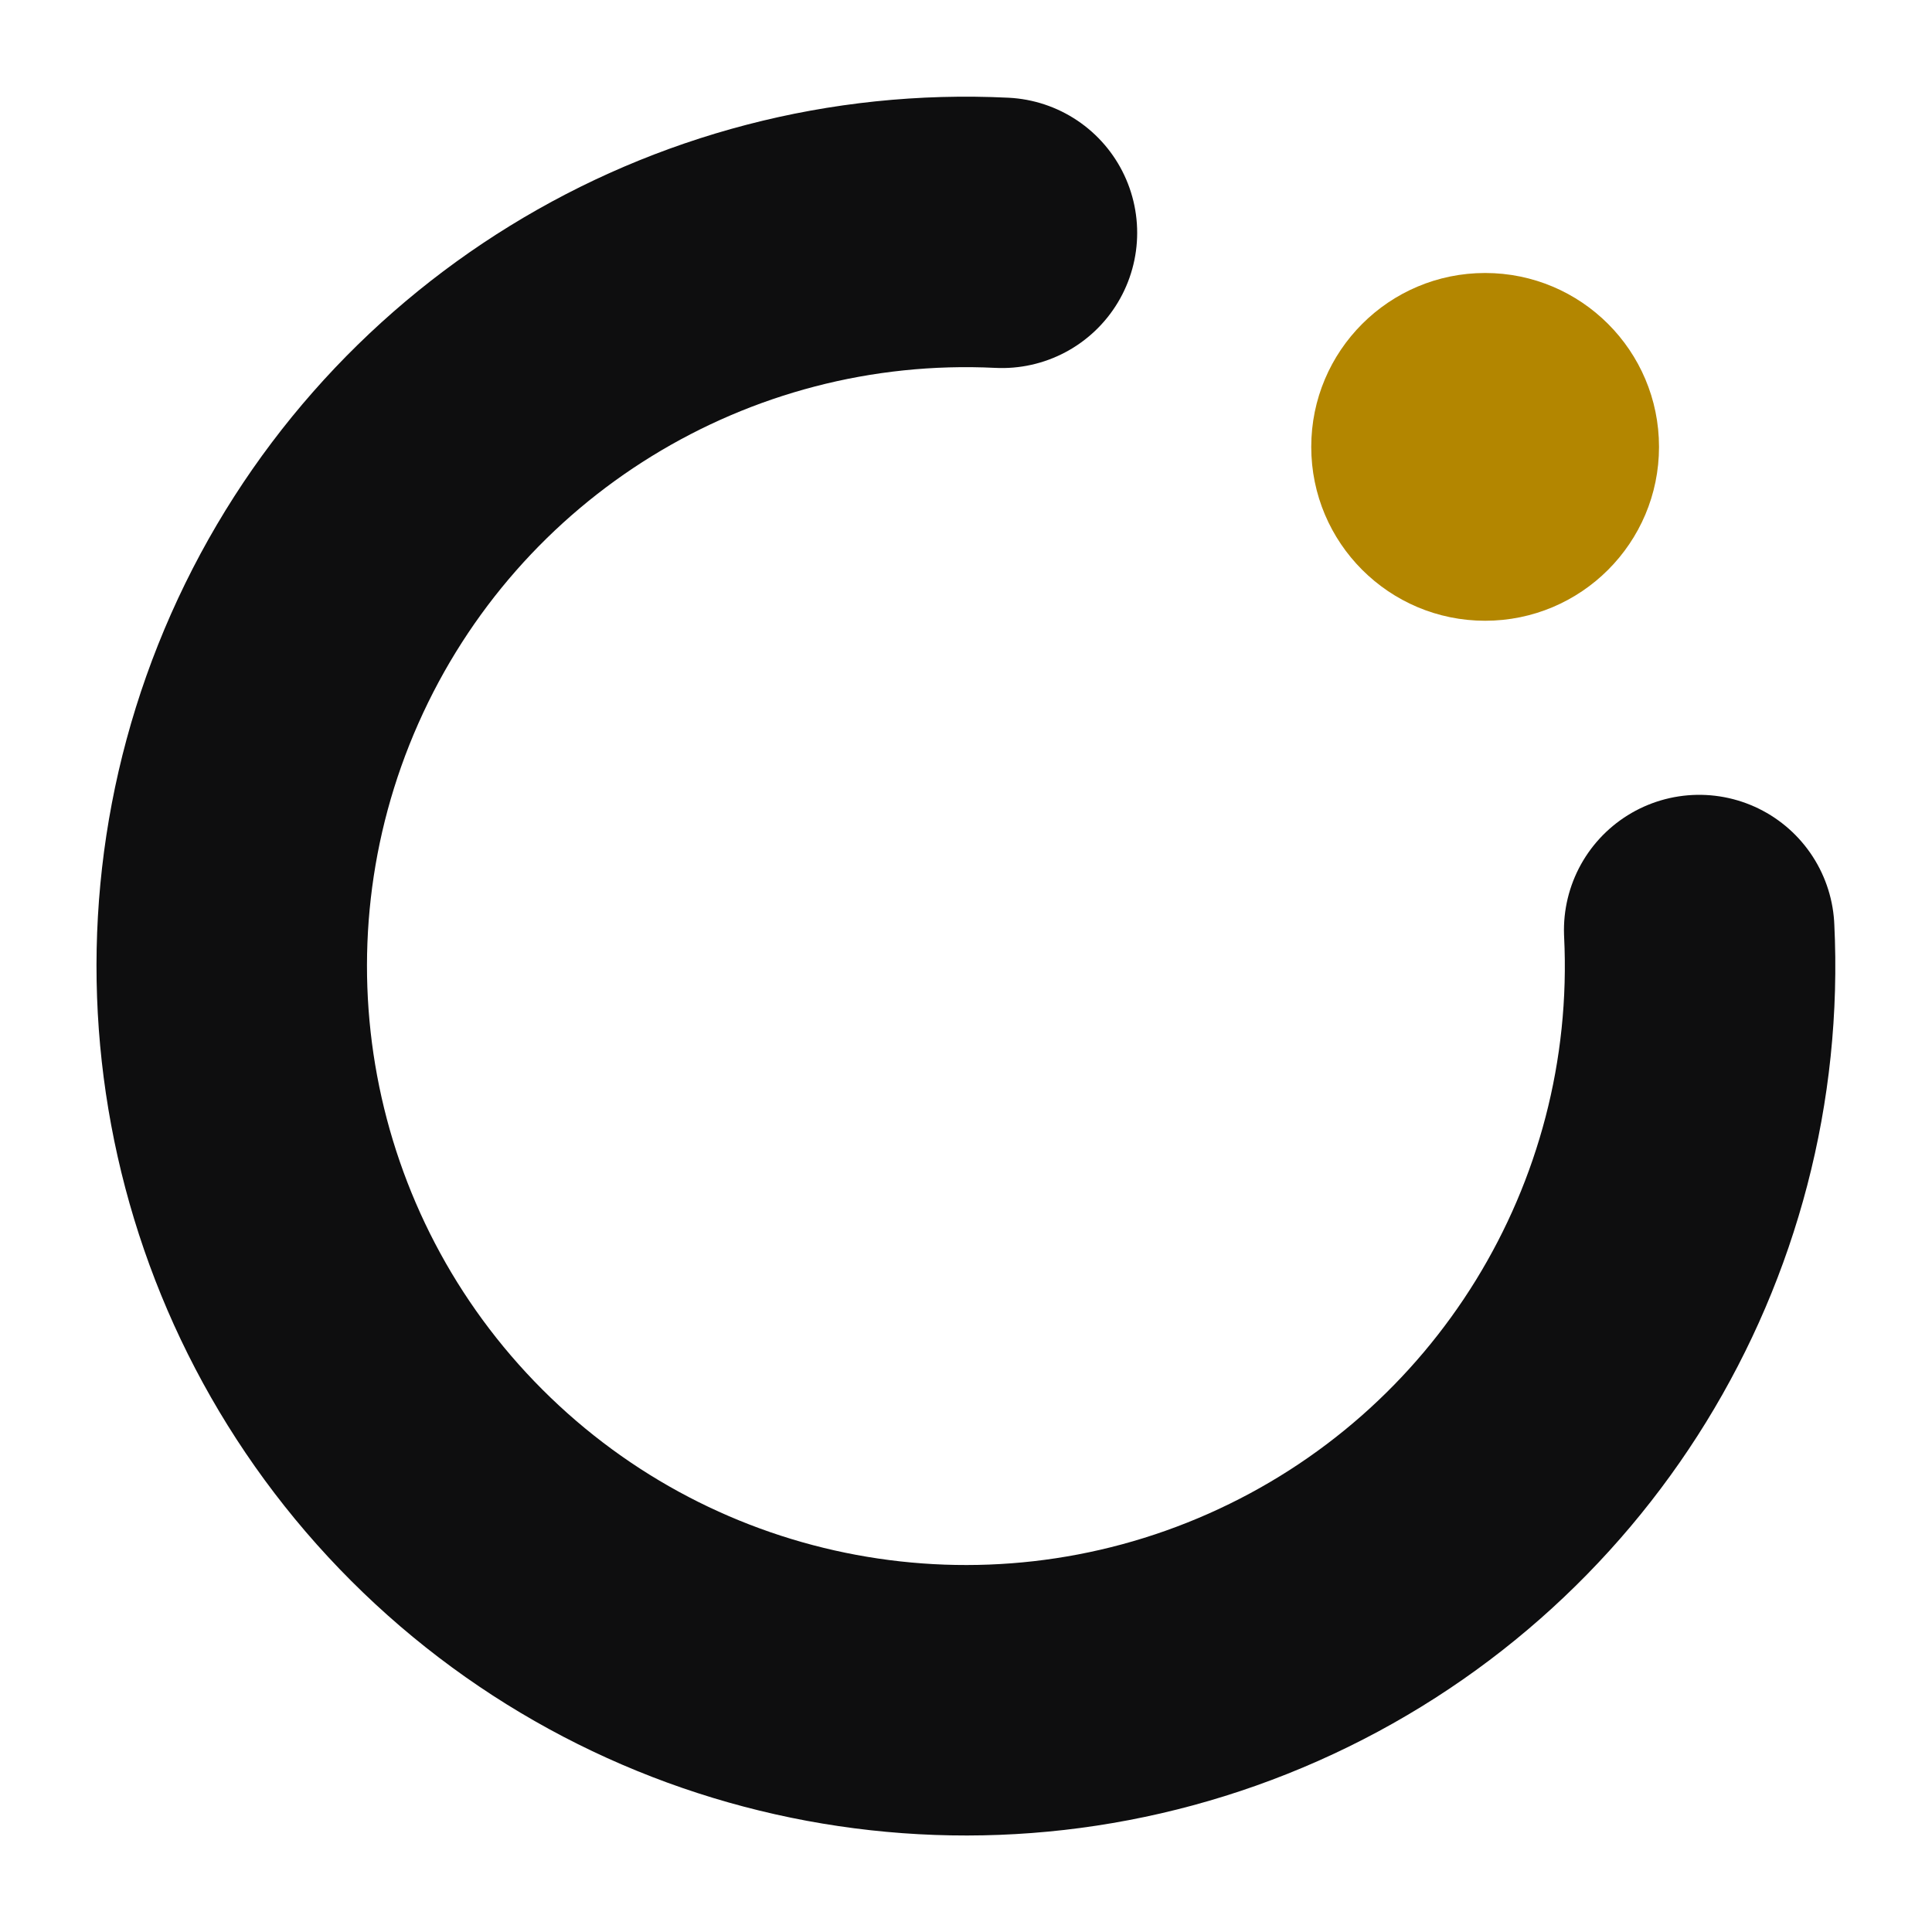
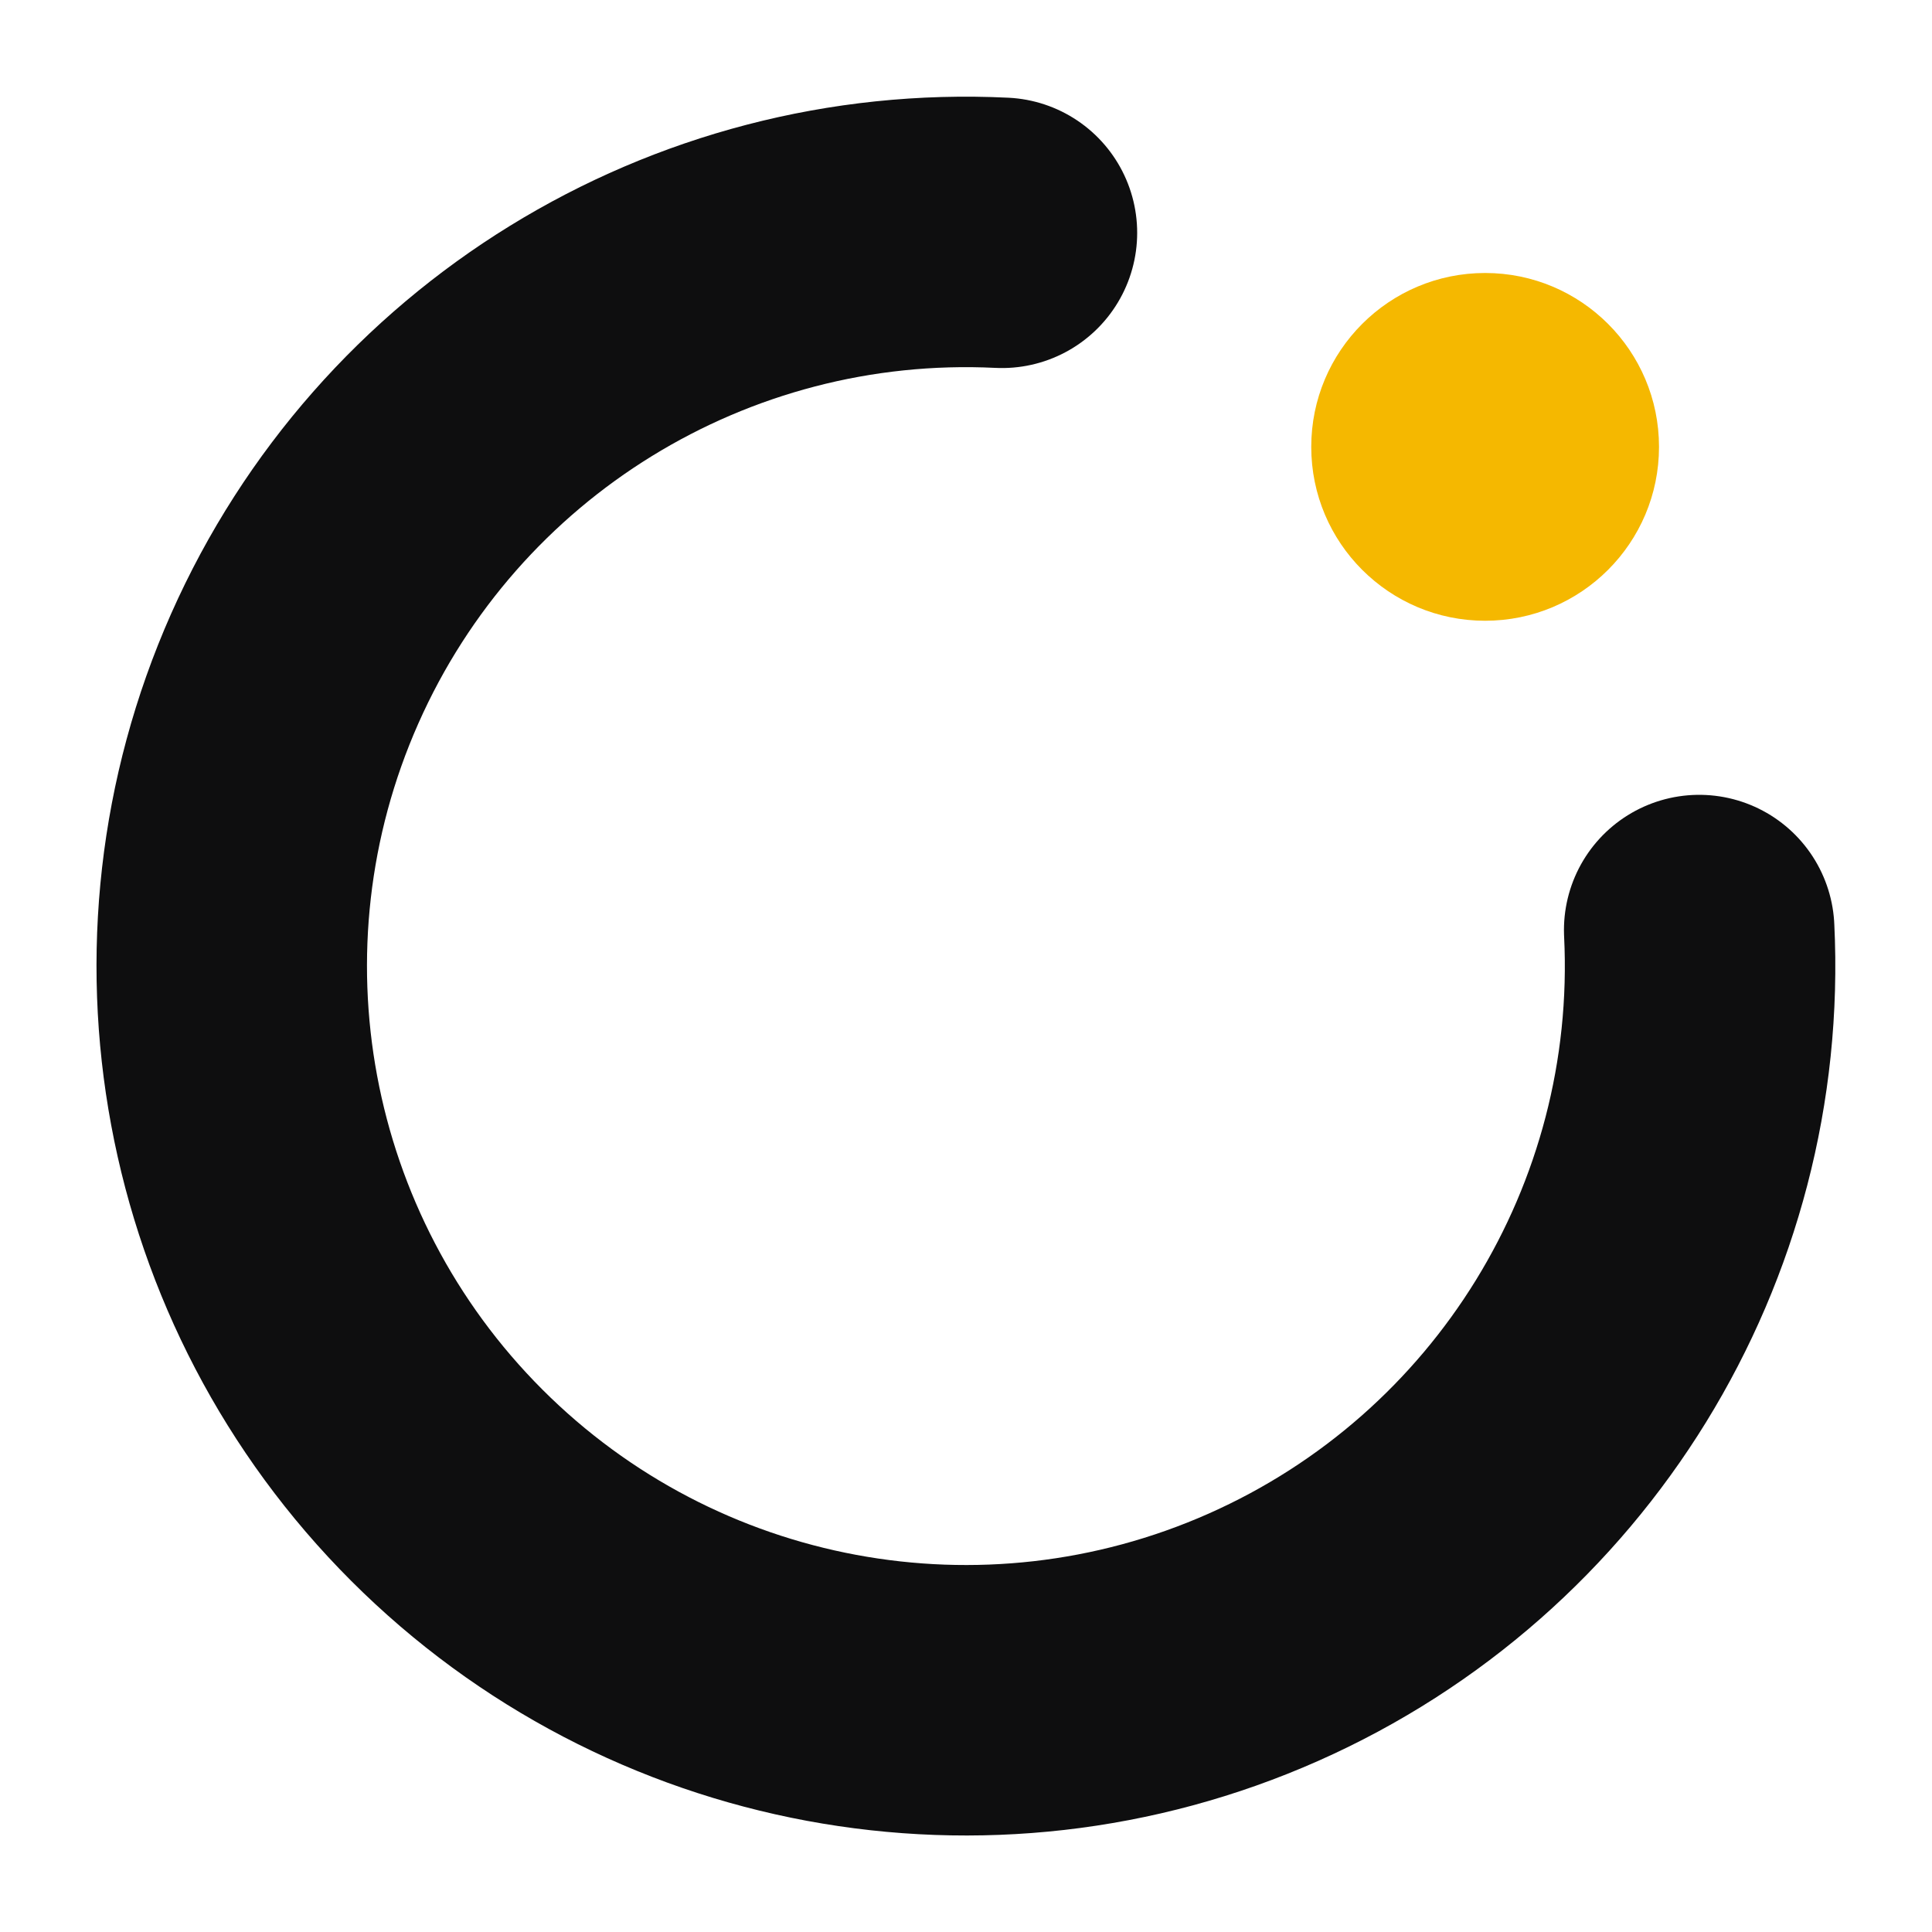
<svg xmlns="http://www.w3.org/2000/svg" width="100" height="100" viewBox="10 10 100 100" role="img" aria-label="oah">
  <g>
    <path d="M97.95 58.14 A38 38 0 1 1 61.86 22.05" fill="none" stroke="#0E0E0F" stroke-width="14" stroke-linecap="round" />
-     <circle cx="86.87" cy="33.13" r="9" fill="#B38600" />
+     <circle cx="86.87" cy="33.13" r="9" fill="#F5B800" />
  </g>
</svg>
